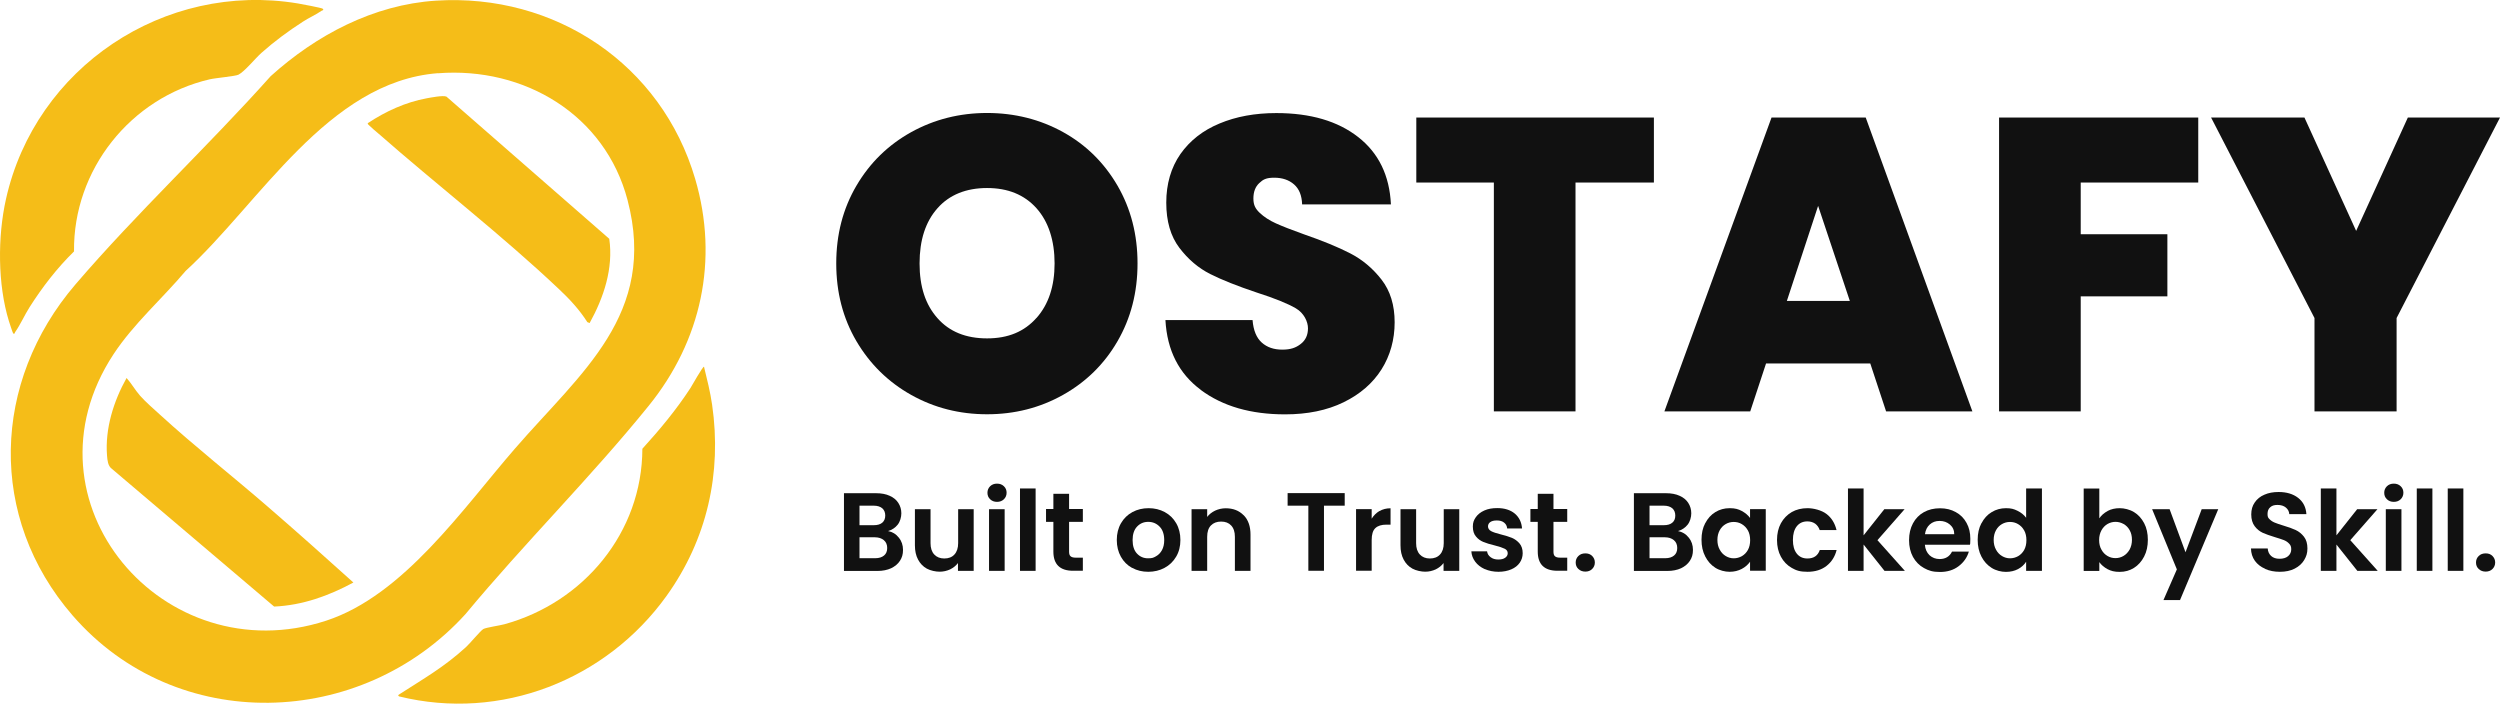
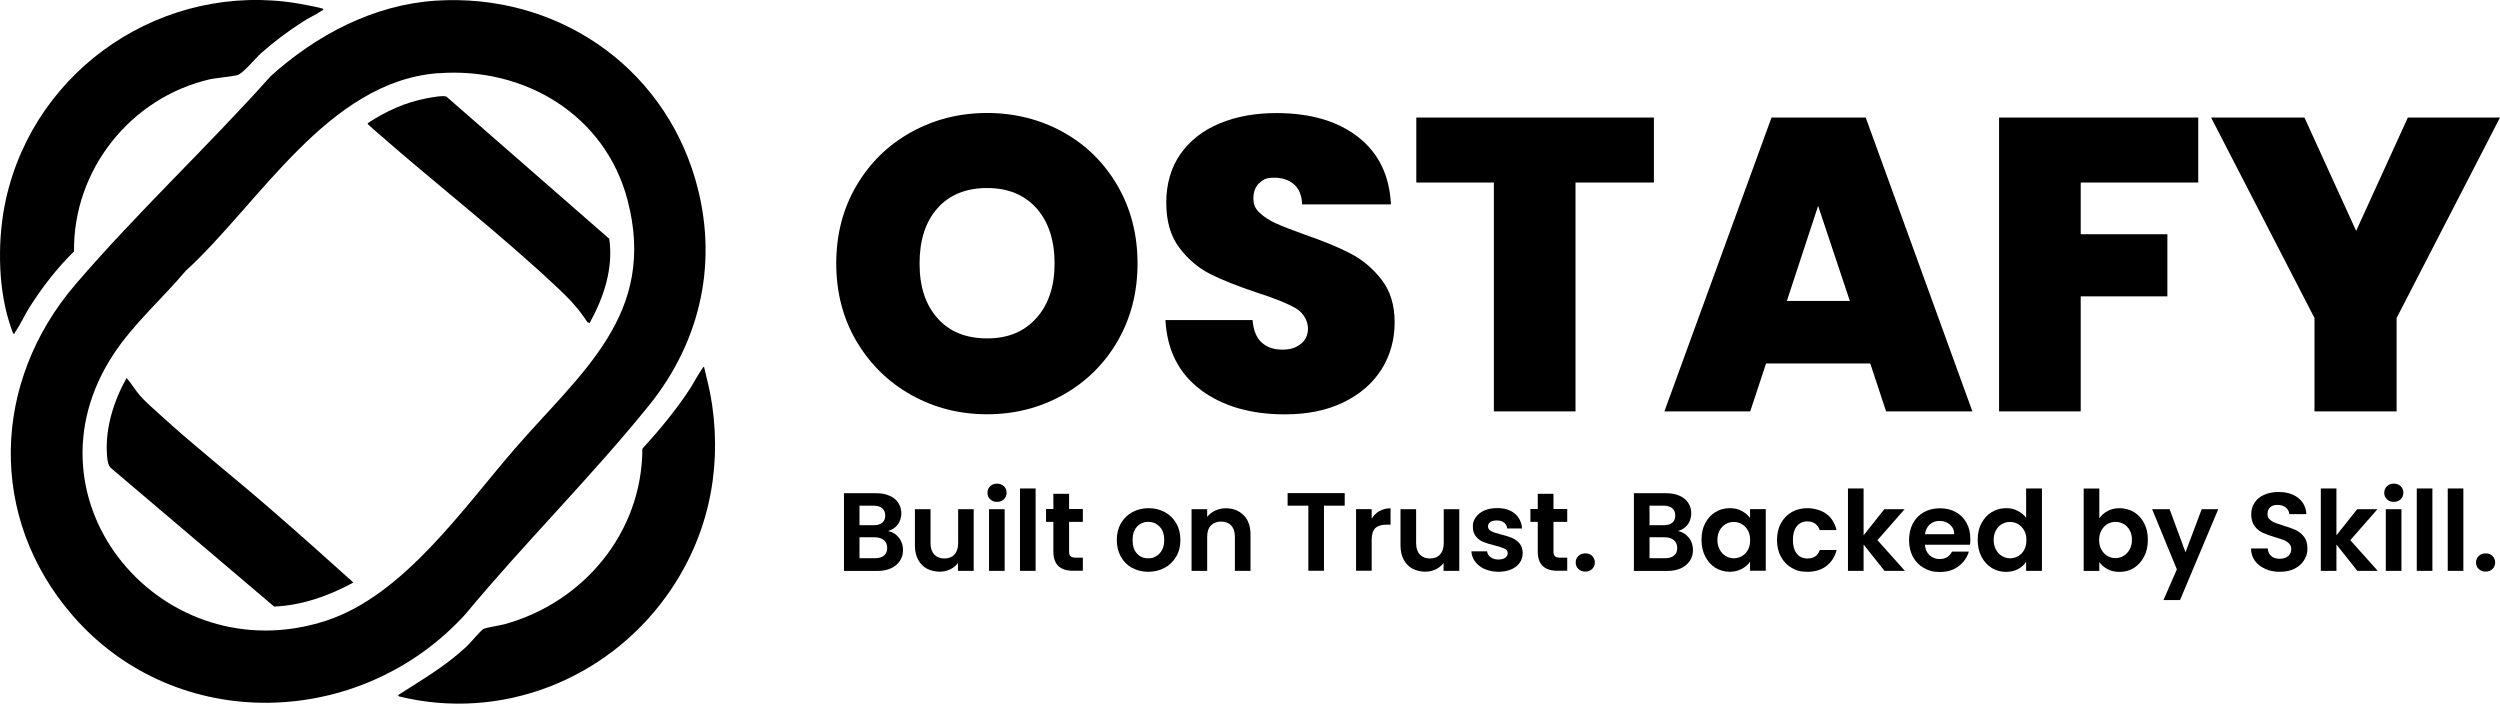
<svg xmlns="http://www.w3.org/2000/svg" id="Layer_2" version="1.1" viewBox="0 0 2688.5 756.8">
  <defs>
    <style>
      .st0 {
-         fill: #f5bd18;
+         fill: #000000;
      }

      .st1 {
-         fill: #111111;
+         fill: #000000;
      }
    </style>
  </defs>
  <g id="Layer_1-2">
    <g>
      <g>
        <path class="st0" d="M468.9.7c127.9-8.1,242.5,68.4,278.7,191.7,25.6,87.2,6.6,174.1-50,244-62,76.7-133.9,147.9-197,224-112.3,123.7-310.9,130.1-422.5,1.5-91.5-105.5-86.8-251.2,3-356,65.9-76.9,142.4-148.3,210-224C340.1,37.7,401.7,5,468.9.7ZM470.9,78.7c-118.4,9.2-191.7,139.9-271.3,212.7-25.2,29.9-55.9,56.7-77.5,89.5-104.2,158.4,53.6,343.7,228.6,286.6,83.3-27.2,147.1-120.6,203-185,71-81.9,153.3-144.5,121.2-267.2-24.1-92-111.2-143.7-203.9-136.5h0Z" />
        <path class="st0" d="M347.1,9.4c1.6,1.6-.6,1.8-1.3,2.2-6,4.2-13.8,7.6-20.2,11.8-15.5,10-30.7,21.2-44.5,33.5-6.4,5.7-18,20-24.6,23.4-3.2,1.7-24.5,3.5-31,5-85.1,19.8-146.9,97.3-145.9,185.1-18.4,18-34.1,38.4-47.9,60.1-5.3,8.4-9.9,18.8-15.4,26.6-.5.7-.6,2.9-2.2,1.3-.5-.5-3.9-11.2-4.5-13-12.2-39.6-12.2-90.9-3.2-131.2C38,72.5,176.7-20.1,320.3,3.7c3.3.6,25.8,4.7,26.8,5.7h0Z" />
        <path class="st0" d="M757.1,394.4c3.3,13.5,6.7,27,8.7,40.8,10.7,73.8-5.6,145.1-48.9,205.5-64.9,90.5-178.2,135.2-287.8,108.2-1.6-1.2-.6-1.6.6-2.4,26.1-16.8,48-29.2,71.4-50.6,4.4-4,15.3-17.3,18.6-19.4,2.8-1.7,17.9-3.8,22.8-5.2,85.3-23.5,148.1-98.8,148.3-188.7,18.9-20.8,36.3-41.7,51.7-65.3,1.2-1.9,13.6-23.9,14.6-22.9h0Z" />
        <path class="st0" d="M380.1,626.4c-26.4,14.3-54.9,24.6-85.3,25.9l-174.7-148.3c-4.1-3-4.6-9.1-5-14-2.3-28.9,7.1-58.6,21-83.5,5.3,5.8,9.2,13,14.5,19,6.1,6.9,14.6,14.2,21.5,20.5,37.2,34,77.8,65.9,116,99,31,26.8,61.6,54.1,92,81.5Z" />
        <path class="st0" d="M634.1,347.4l-2.5-1c-8.4-13.3-19.1-24.8-30.5-35.5-61.3-58-131.3-112.1-195-168-2.6-2.3-6.3-5.2-8.5-7.5-.7-.7-2.7-2.1-2-3,19.2-12.7,40.5-22.5,63.3-26.7,4.5-.8,17.6-3.4,21.2-1.8l175.1,152.9c4.6,31.7-5.9,63.1-21.1,90.6h0Z" />
      </g>
      <g>
        <path class="st1" d="M979.9,424.7c-24.8-13.9-44.4-33.2-58.9-57.8-14.5-24.7-21.7-52.5-21.7-83.6s7.2-58.9,21.7-83.6c14.5-24.7,34.1-43.8,58.9-57.6,24.8-13.7,52-20.6,81.6-20.6s57.1,6.9,81.8,20.6c24.7,13.7,44.1,32.9,58.5,57.6,14.3,24.7,21.5,52.5,21.5,83.6s-7.2,58.9-21.5,83.6c-14.3,24.7-33.9,43.9-58.7,57.8-24.8,13.9-52,20.8-81.6,20.8s-56.8-6.9-81.6-20.8ZM1114.6,342c13-14.6,19.5-34.2,19.5-58.7s-6.5-44.9-19.5-59.4c-13-14.5-30.7-21.7-53.1-21.7s-40.5,7.2-53.3,21.7c-12.9,14.5-19.3,34.3-19.3,59.4s6.4,44.4,19.3,58.9c12.8,14.5,30.6,21.7,53.3,21.7s40.1-7.3,53.1-22Z" />
        <path class="st1" d="M1291.4,419.3c-23.6-17.5-36.3-42.5-38.1-75.1h93.7c.9,11.1,4.2,19.1,9.9,24.2,5.7,5.1,13,7.6,22,7.6s14.7-2,19.9-6.1c5.2-4,7.8-9.6,7.8-16.8s-4.3-16.4-13-21.5c-8.7-5.1-22.7-10.8-42.1-17-20.6-6.9-37.3-13.5-50-19.9-12.7-6.4-23.8-15.8-33.2-28.2-9.4-12.4-14.1-28.6-14.1-48.6s5.1-37.7,15.2-52.2c10.2-14.5,24.2-25.5,42.1-32.9,17.9-7.5,38.2-11.2,61-11.2,36.8,0,66.1,8.6,88.1,25.8,22,17.2,33.7,41.3,35.2,72.4h-95.5c-.3-9.6-3.2-16.7-8.7-21.5-5.5-4.8-12.6-7.2-21.3-7.2s-12,1.9-16.1,5.8c-4.2,3.9-6.3,9.4-6.3,16.6s2.3,11.1,6.9,15.5c4.6,4.3,10.4,8.1,17.3,11.2,6.9,3.1,17,7.1,30.5,11.9,20,6.9,36.5,13.7,49.5,20.4,13,6.7,24.2,16.1,33.6,28.2,9.4,12.1,14.1,27.4,14.1,45.9s-4.7,35.7-14.1,50.6c-9.4,14.9-23,26.7-40.8,35.4-17.8,8.7-38.8,13-63,13-36.8,0-66.9-8.7-90.5-26.2Z" />
        <path class="st1" d="M1778.6,126.4v69.9h-84.3v246.1h-87.8v-246.1h-83.4v-69.9h255.5Z" />
        <path class="st1" d="M2011.3,390.9h-112.1l-17,51.5h-92.3l115.2-316h101.3l114.7,316h-92.8l-17-51.5ZM1989.3,323.6l-34.1-102.2-33.6,102.2h67.7Z" />
        <path class="st1" d="M2364,126.4v69.9h-126.4v55.6h93.2v66.8h-93.2v123.7h-87.8V126.4h214.2Z" />
        <path class="st1" d="M2688.5,126.4l-111.2,215.6v100.4h-88.3v-100.4l-111.2-215.6h100.4l55.6,121.9,55.6-121.9h99.1Z" />
      </g>
      <g>
        <path class="st1" d="M966.6,578.1c3,3.8,4.5,8.2,4.5,13.2s-1.1,8.4-3.3,11.8c-2.2,3.4-5.4,6-9.5,8-4.2,1.9-9.1,2.9-14.7,2.9h-36v-83.6h34.5c5.7,0,10.6.9,14.7,2.8,4.1,1.8,7.2,4.4,9.3,7.7,2.1,3.3,3.2,7,3.2,11.1s-1.3,8.9-3.9,12.2c-2.6,3.3-6,5.6-10.4,6.9,4.7.9,8.6,3.2,11.6,7.1ZM924.3,564.8h15.3c4,0,7.1-.9,9.2-2.7s3.2-4.4,3.2-7.7-1.1-5.9-3.2-7.8c-2.2-1.8-5.2-2.8-9.2-2.8h-15.3v21ZM950.7,597.4c2.3-1.9,3.4-4.6,3.4-8.1s-1.2-6.4-3.6-8.4c-2.4-2-5.6-3.1-9.7-3.1h-16.5v22.5h16.9c4.1,0,7.2-1,9.5-2.9Z" />
        <path class="st1" d="M1047.1,547.6v66.3h-16.9v-8.4c-2.2,2.9-5,5.1-8.4,6.8-3.5,1.6-7.2,2.5-11.3,2.5s-9.8-1.1-13.8-3.3c-4-2.2-7.1-5.4-9.4-9.7-2.3-4.3-3.4-9.4-3.4-15.3v-38.9h16.8v36.5c0,5.3,1.3,9.3,4,12.2,2.6,2.8,6.2,4.3,10.8,4.3s8.3-1.4,10.9-4.3c2.6-2.8,4-6.9,4-12.2v-36.5h16.9Z" />
        <path class="st1" d="M1064.8,536.9c-2-1.9-2.9-4.2-2.9-7s1-5.1,2.9-7c2-1.9,4.4-2.8,7.4-2.8s5.4.9,7.4,2.8c2,1.9,2.9,4.2,2.9,7s-1,5.1-2.9,7c-2,1.9-4.4,2.8-7.4,2.8s-5.4-.9-7.4-2.8ZM1080.4,547.6v66.3h-16.8v-66.3h16.8Z" />
        <path class="st1" d="M1113.7,525.3v88.6h-16.8v-88.6h16.8Z" />
        <path class="st1" d="M1149.7,561.3v32.1c0,2.2.5,3.9,1.6,4.8,1.1,1,2.9,1.5,5.4,1.5h7.8v14.1h-10.5c-14.1,0-21.2-6.9-21.2-20.6v-32h-7.9v-13.8h7.9v-16.4h16.9v16.4h14.8v13.8h-14.8Z" />
        <path class="st1" d="M1217.4,610.7c-5.1-2.8-9.1-6.8-12-12-2.9-5.2-4.4-11.2-4.4-18s1.5-12.8,4.5-18c3-5.2,7.1-9.2,12.3-12,5.2-2.8,11-4.2,17.4-4.2s12.2,1.4,17.4,4.2c5.2,2.8,9.3,6.8,12.3,12,3,5.2,4.5,11.2,4.5,18s-1.5,12.8-4.6,18c-3.1,5.2-7.2,9.2-12.5,12-5.2,2.8-11.1,4.2-17.5,4.2s-12.1-1.4-17.2-4.2ZM1243.2,598.2c2.7-1.5,4.8-3.7,6.4-6.6,1.6-3,2.4-6.5,2.4-10.8,0-6.3-1.7-11.2-5-14.5-3.3-3.4-7.4-5.1-12.2-5.1s-8.8,1.7-12,5.1c-3.2,3.4-4.8,8.2-4.8,14.5s1.6,11.2,4.7,14.5c3.2,3.4,7.1,5.1,11.9,5.1s5.9-.7,8.6-2.2Z" />
        <path class="st1" d="M1337.5,554.1c4.9,5,7.3,12,7.3,20.9v38.9h-16.8v-36.6c0-5.3-1.3-9.3-4-12.2-2.6-2.8-6.2-4.2-10.8-4.2s-8.3,1.4-11,4.2c-2.7,2.8-4,6.9-4,12.2v36.6h-16.8v-66.3h16.8v8.3c2.2-2.9,5.1-5.1,8.6-6.8,3.5-1.6,7.3-2.5,11.4-2.5,7.9,0,14.3,2.5,19.2,7.5Z" />
        <path class="st1" d="M1446.1,530.3v13.5h-22.3v70h-16.8v-70h-22.3v-13.5h61.3Z" />
        <path class="st1" d="M1483.5,549.6c3.5-2,7.4-3,11.9-3v17.6h-4.4c-5.3,0-9.2,1.2-11.9,3.7-2.7,2.5-4,6.8-4,12.9v33h-16.8v-66.3h16.8v10.3c2.2-3.5,5-6.3,8.4-8.3Z" />
        <path class="st1" d="M1569.3,547.6v66.3h-16.9v-8.4c-2.2,2.9-5,5.1-8.4,6.8-3.5,1.6-7.2,2.5-11.3,2.5s-9.8-1.1-13.8-3.3c-4-2.2-7.1-5.4-9.4-9.7-2.3-4.3-3.4-9.4-3.4-15.3v-38.9h16.8v36.5c0,5.3,1.3,9.3,4,12.2,2.6,2.8,6.2,4.3,10.8,4.3s8.3-1.4,10.9-4.3c2.6-2.8,4-6.9,4-12.2v-36.5h16.9Z" />
        <path class="st1" d="M1596.6,612c-4.3-2-7.7-4.6-10.2-8-2.5-3.4-3.9-7.1-4.1-11.1h16.9c.3,2.6,1.6,4.7,3.8,6.3,2.2,1.7,4.9,2.5,8.2,2.5s5.7-.6,7.5-1.9c1.8-1.3,2.7-2.9,2.7-4.9s-1.1-3.8-3.3-4.8c-2.2-1.1-5.7-2.3-10.5-3.5-5-1.2-9-2.4-12.2-3.7-3.2-1.3-5.9-3.2-8.1-5.9-2.3-2.6-3.4-6.2-3.4-10.7s1.1-7,3.2-10.1c2.1-3,5.1-5.4,9.1-7.2,4-1.8,8.6-2.6,13.9-2.6,7.9,0,14.2,2,18.9,5.9,4.7,4,7.3,9.3,7.8,16h-16c-.2-2.6-1.3-4.7-3.3-6.3-2-1.6-4.6-2.3-7.8-2.3s-5.4.6-7,1.7c-1.6,1.1-2.5,2.7-2.5,4.7s1.1,3.9,3.4,5.1c2.2,1.2,5.7,2.3,10.4,3.5,4.8,1.2,8.7,2.4,11.9,3.7,3.1,1.3,5.8,3.3,8.1,5.9,2.3,2.7,3.5,6.2,3.5,10.6,0,3.8-1.1,7.3-3.2,10.3-2.1,3-5.1,5.4-9.1,7.1-4,1.7-8.6,2.6-13.8,2.6s-10.3-1-14.6-2.9Z" />
        <path class="st1" d="M1670.6,561.3v32.1c0,2.2.5,3.9,1.6,4.8,1.1,1,2.9,1.5,5.4,1.5h7.8v14.1h-10.5c-14.1,0-21.2-6.9-21.2-20.6v-32h-7.9v-13.8h7.9v-16.4h16.9v16.4h14.8v13.8h-14.8Z" />
        <path class="st1" d="M1697.4,611.9c-2-1.9-2.9-4.2-2.9-7s1-5.1,2.9-7c2-1.9,4.4-2.8,7.5-2.8s5.4.9,7.3,2.8c1.9,1.9,2.9,4.2,2.9,7s-1,5.1-2.9,7c-1.9,1.9-4.4,2.8-7.3,2.8s-5.5-.9-7.5-2.8Z" />
        <path class="st1" d="M1816.1,578.1c3,3.8,4.5,8.2,4.5,13.2s-1.1,8.4-3.3,11.8c-2.2,3.4-5.4,6-9.5,8-4.2,1.9-9.1,2.9-14.7,2.9h-36v-83.6h34.5c5.7,0,10.6.9,14.7,2.8,4.1,1.8,7.2,4.4,9.3,7.7,2.1,3.3,3.2,7,3.2,11.1s-1.3,8.9-3.9,12.2c-2.6,3.3-6,5.6-10.4,6.9,4.7.9,8.6,3.2,11.6,7.1ZM1773.9,564.8h15.3c4,0,7.1-.9,9.2-2.7,2.2-1.8,3.2-4.4,3.2-7.7s-1.1-5.9-3.2-7.8c-2.2-1.8-5.2-2.8-9.2-2.8h-15.3v21ZM1800.3,597.4c2.3-1.9,3.4-4.6,3.4-8.1s-1.2-6.4-3.6-8.4c-2.4-2-5.6-3.1-9.7-3.1h-16.5v22.5h16.9c4.1,0,7.2-1,9.5-2.9Z" />
        <path class="st1" d="M1833.8,562.7c2.7-5.2,6.3-9.2,10.9-12,4.6-2.8,9.7-4.2,15.4-4.2s9.3,1,13,3c3.7,2,6.7,4.5,8.9,7.5v-9.5h16.9v66.3h-16.9v-9.7c-2.2,3.1-5.1,5.7-8.9,7.7-3.8,2-8.2,3.1-13.1,3.1s-10.7-1.4-15.3-4.3c-4.6-2.9-8.2-6.9-10.9-12.2-2.7-5.2-4-11.2-4-18s1.3-12.7,4-17.8ZM1879.6,570.3c-1.6-2.9-3.8-5.1-6.5-6.7-2.7-1.6-5.6-2.3-8.7-2.3s-6,.8-8.6,2.3c-2.6,1.5-4.8,3.7-6.4,6.6-1.6,2.9-2.5,6.4-2.5,10.4s.8,7.5,2.5,10.5c1.6,3,3.8,5.3,6.5,6.9,2.7,1.6,5.5,2.4,8.6,2.4s6-.8,8.7-2.3c2.7-1.6,4.9-3.8,6.5-6.7,1.6-2.9,2.4-6.4,2.4-10.5s-.8-7.6-2.4-10.5Z" />
        <path class="st1" d="M1915.2,562.7c2.8-5.1,6.7-9.1,11.6-12,4.9-2.8,10.6-4.2,17-4.2s15,2.1,20.4,6.2c5.4,4.1,9,9.9,10.8,17.3h-18.1c-1-2.9-2.6-5.1-4.8-6.8-2.3-1.6-5.1-2.5-8.4-2.5-4.8,0-8.6,1.7-11.4,5.2-2.8,3.5-4.2,8.4-4.2,14.8s1.4,11.2,4.2,14.7c2.8,3.5,6.6,5.2,11.4,5.2,6.8,0,11.2-3,13.3-9.1h18.1c-1.8,7.2-5.5,12.9-10.9,17.1-5.4,4.2-12.2,6.3-20.4,6.3s-12.1-1.4-17-4.2c-4.9-2.8-8.8-6.8-11.6-12-2.8-5.1-4.2-11.2-4.2-18s1.4-12.9,4.2-18Z" />
        <path class="st1" d="M2026.6,613.9l-22.5-28.3v28.3h-16.8v-88.6h16.8v50.4l22.3-28.1h21.8l-29.2,33.3,29.5,33h-21.8Z" />
        <path class="st1" d="M2118.5,585.8h-48.5c.4,4.8,2.1,8.5,5,11.3,3,2.7,6.6,4.1,10.9,4.1,6.2,0,10.7-2.7,13.3-8h18.1c-1.9,6.4-5.6,11.6-11,15.7-5.4,4.1-12.1,6.2-20,6.2s-12.1-1.4-17.2-4.2c-5.1-2.8-9-6.8-11.9-12-2.8-5.2-4.2-11.2-4.2-18s1.4-12.9,4.2-18.1c2.8-5.2,6.7-9.2,11.7-12,5-2.8,10.8-4.2,17.4-4.2s12,1.4,16.9,4.1c5,2.7,8.9,6.6,11.6,11.6,2.8,5,4.1,10.7,4.1,17.2s-.2,4.5-.5,6.5ZM2101.6,574.5c0-4.3-1.6-7.8-4.7-10.4-3-2.6-6.7-3.9-11.1-3.9s-7.6,1.3-10.5,3.8c-2.8,2.5-4.6,6-5.2,10.5h31.5Z" />
        <path class="st1" d="M2130.9,562.7c2.7-5.2,6.3-9.2,11-12,4.6-2.8,9.8-4.2,15.4-4.2s8.4.9,12.3,2.8c3.9,1.9,7,4.4,9.3,7.5v-31.5h17v88.6h-17v-9.8c-2.1,3.3-5,5.9-8.7,7.9-3.8,2-8.1,3-13.1,3s-10.7-1.4-15.3-4.3c-4.6-2.9-8.3-6.9-11-12.2-2.7-5.2-4-11.2-4-18s1.3-12.7,4-17.8ZM2176.7,570.3c-1.6-2.9-3.8-5.1-6.5-6.7-2.7-1.6-5.6-2.3-8.7-2.3s-6,.8-8.6,2.3c-2.6,1.5-4.8,3.7-6.4,6.6-1.6,2.9-2.5,6.4-2.5,10.4s.8,7.5,2.5,10.5c1.6,3,3.8,5.3,6.5,6.9,2.7,1.6,5.5,2.4,8.6,2.4s6-.8,8.7-2.3c2.7-1.6,4.9-3.8,6.5-6.7,1.6-2.9,2.4-6.4,2.4-10.5s-.8-7.6-2.4-10.5Z" />
        <path class="st1" d="M2266.5,549.5c3.8-2,8.1-3,13-3s10.8,1.4,15.4,4.2c4.6,2.8,8.2,6.8,10.9,11.9,2.7,5.1,4,11.1,4,17.9s-1.3,12.8-4,18c-2.7,5.2-6.3,9.3-10.9,12.2-4.6,2.9-9.7,4.3-15.4,4.3s-9.3-1-13-2.9c-3.7-2-6.7-4.5-8.9-7.6v9.5h-16.8v-88.6h16.8v32c2.2-3.2,5.1-5.8,8.9-7.8ZM2290.2,570.1c-1.6-2.9-3.8-5.1-6.5-6.6-2.7-1.5-5.6-2.3-8.7-2.3s-5.9.8-8.6,2.3c-2.7,1.6-4.8,3.8-6.5,6.8-1.6,3-2.5,6.4-2.5,10.4s.8,7.5,2.5,10.4c1.6,3,3.8,5.2,6.5,6.8,2.7,1.6,5.5,2.3,8.6,2.3s6-.8,8.7-2.4c2.7-1.6,4.8-3.9,6.5-6.8,1.6-3,2.5-6.5,2.5-10.5s-.8-7.4-2.5-10.4Z" />
        <path class="st1" d="M2385.5,547.6l-41.1,97.7h-17.8l14.4-33-26.6-64.7h18.8l17.1,46.3,17.4-46.3h17.8Z" />
        <path class="st1" d="M2436,611.7c-4.7-2-8.4-4.9-11.1-8.6-2.7-3.8-4.1-8.2-4.2-13.3h18c.2,3.4,1.5,6.1,3.7,8.1,2.2,2,5.2,3,9,3s7-.9,9.2-2.8c2.2-1.9,3.4-4.3,3.4-7.4s-.8-4.5-2.3-6.1c-1.5-1.6-3.4-2.9-5.7-3.8-2.3-.9-5.4-1.9-9.4-3.1-5.4-1.6-9.8-3.2-13.2-4.7-3.4-1.6-6.3-3.9-8.7-7.1-2.4-3.2-3.7-7.4-3.7-12.6s1.2-9.3,3.7-12.9c2.5-3.7,5.9-6.5,10.4-8.4,4.5-2,9.6-2.9,15.3-2.9,8.6,0,15.6,2.1,21,6.3s8.4,10,8.9,17.5h-18.4c-.2-2.9-1.4-5.2-3.7-7.1-2.3-1.9-5.3-2.8-9-2.8s-5.9.8-7.8,2.5c-2,1.7-2.9,4.1-2.9,7.3s.7,4.1,2.2,5.6c1.5,1.5,3.3,2.7,5.5,3.6,2.2.9,5.3,2,9.3,3.2,5.4,1.6,9.9,3.2,13.3,4.8,3.4,1.6,6.4,4,8.9,7.2,2.5,3.2,3.7,7.4,3.7,12.6s-1.2,8.6-3.5,12.5c-2.3,3.8-5.7,6.9-10.2,9.2-4.5,2.3-9.8,3.4-15.9,3.4s-11.1-1-15.7-3Z" />
        <path class="st1" d="M2535.1,613.9l-22.5-28.3v28.3h-16.8v-88.6h16.8v50.4l22.3-28.1h21.8l-29.2,33.3,29.5,33h-21.8Z" />
        <path class="st1" d="M2566.9,536.9c-2-1.9-2.9-4.2-2.9-7s1-5.1,2.9-7c2-1.9,4.4-2.8,7.4-2.8s5.4.9,7.4,2.8c2,1.9,2.9,4.2,2.9,7s-1,5.1-2.9,7c-2,1.9-4.4,2.8-7.4,2.8s-5.4-.9-7.4-2.8ZM2582.5,547.6v66.3h-16.8v-66.3h16.8Z" />
        <path class="st1" d="M2615.8,525.3v88.6h-16.8v-88.6h16.8Z" />
        <path class="st1" d="M2649.1,525.3v88.6h-16.8v-88.6h16.8Z" />
        <path class="st1" d="M2665.6,611.9c-2-1.9-2.9-4.2-2.9-7s1-5.1,2.9-7c2-1.9,4.4-2.8,7.5-2.8s5.4.9,7.3,2.8c1.9,1.9,2.9,4.2,2.9,7s-1,5.1-2.9,7c-1.9,1.9-4.4,2.8-7.3,2.8s-5.5-.9-7.5-2.8Z" />
      </g>
    </g>
  </g>
</svg>
